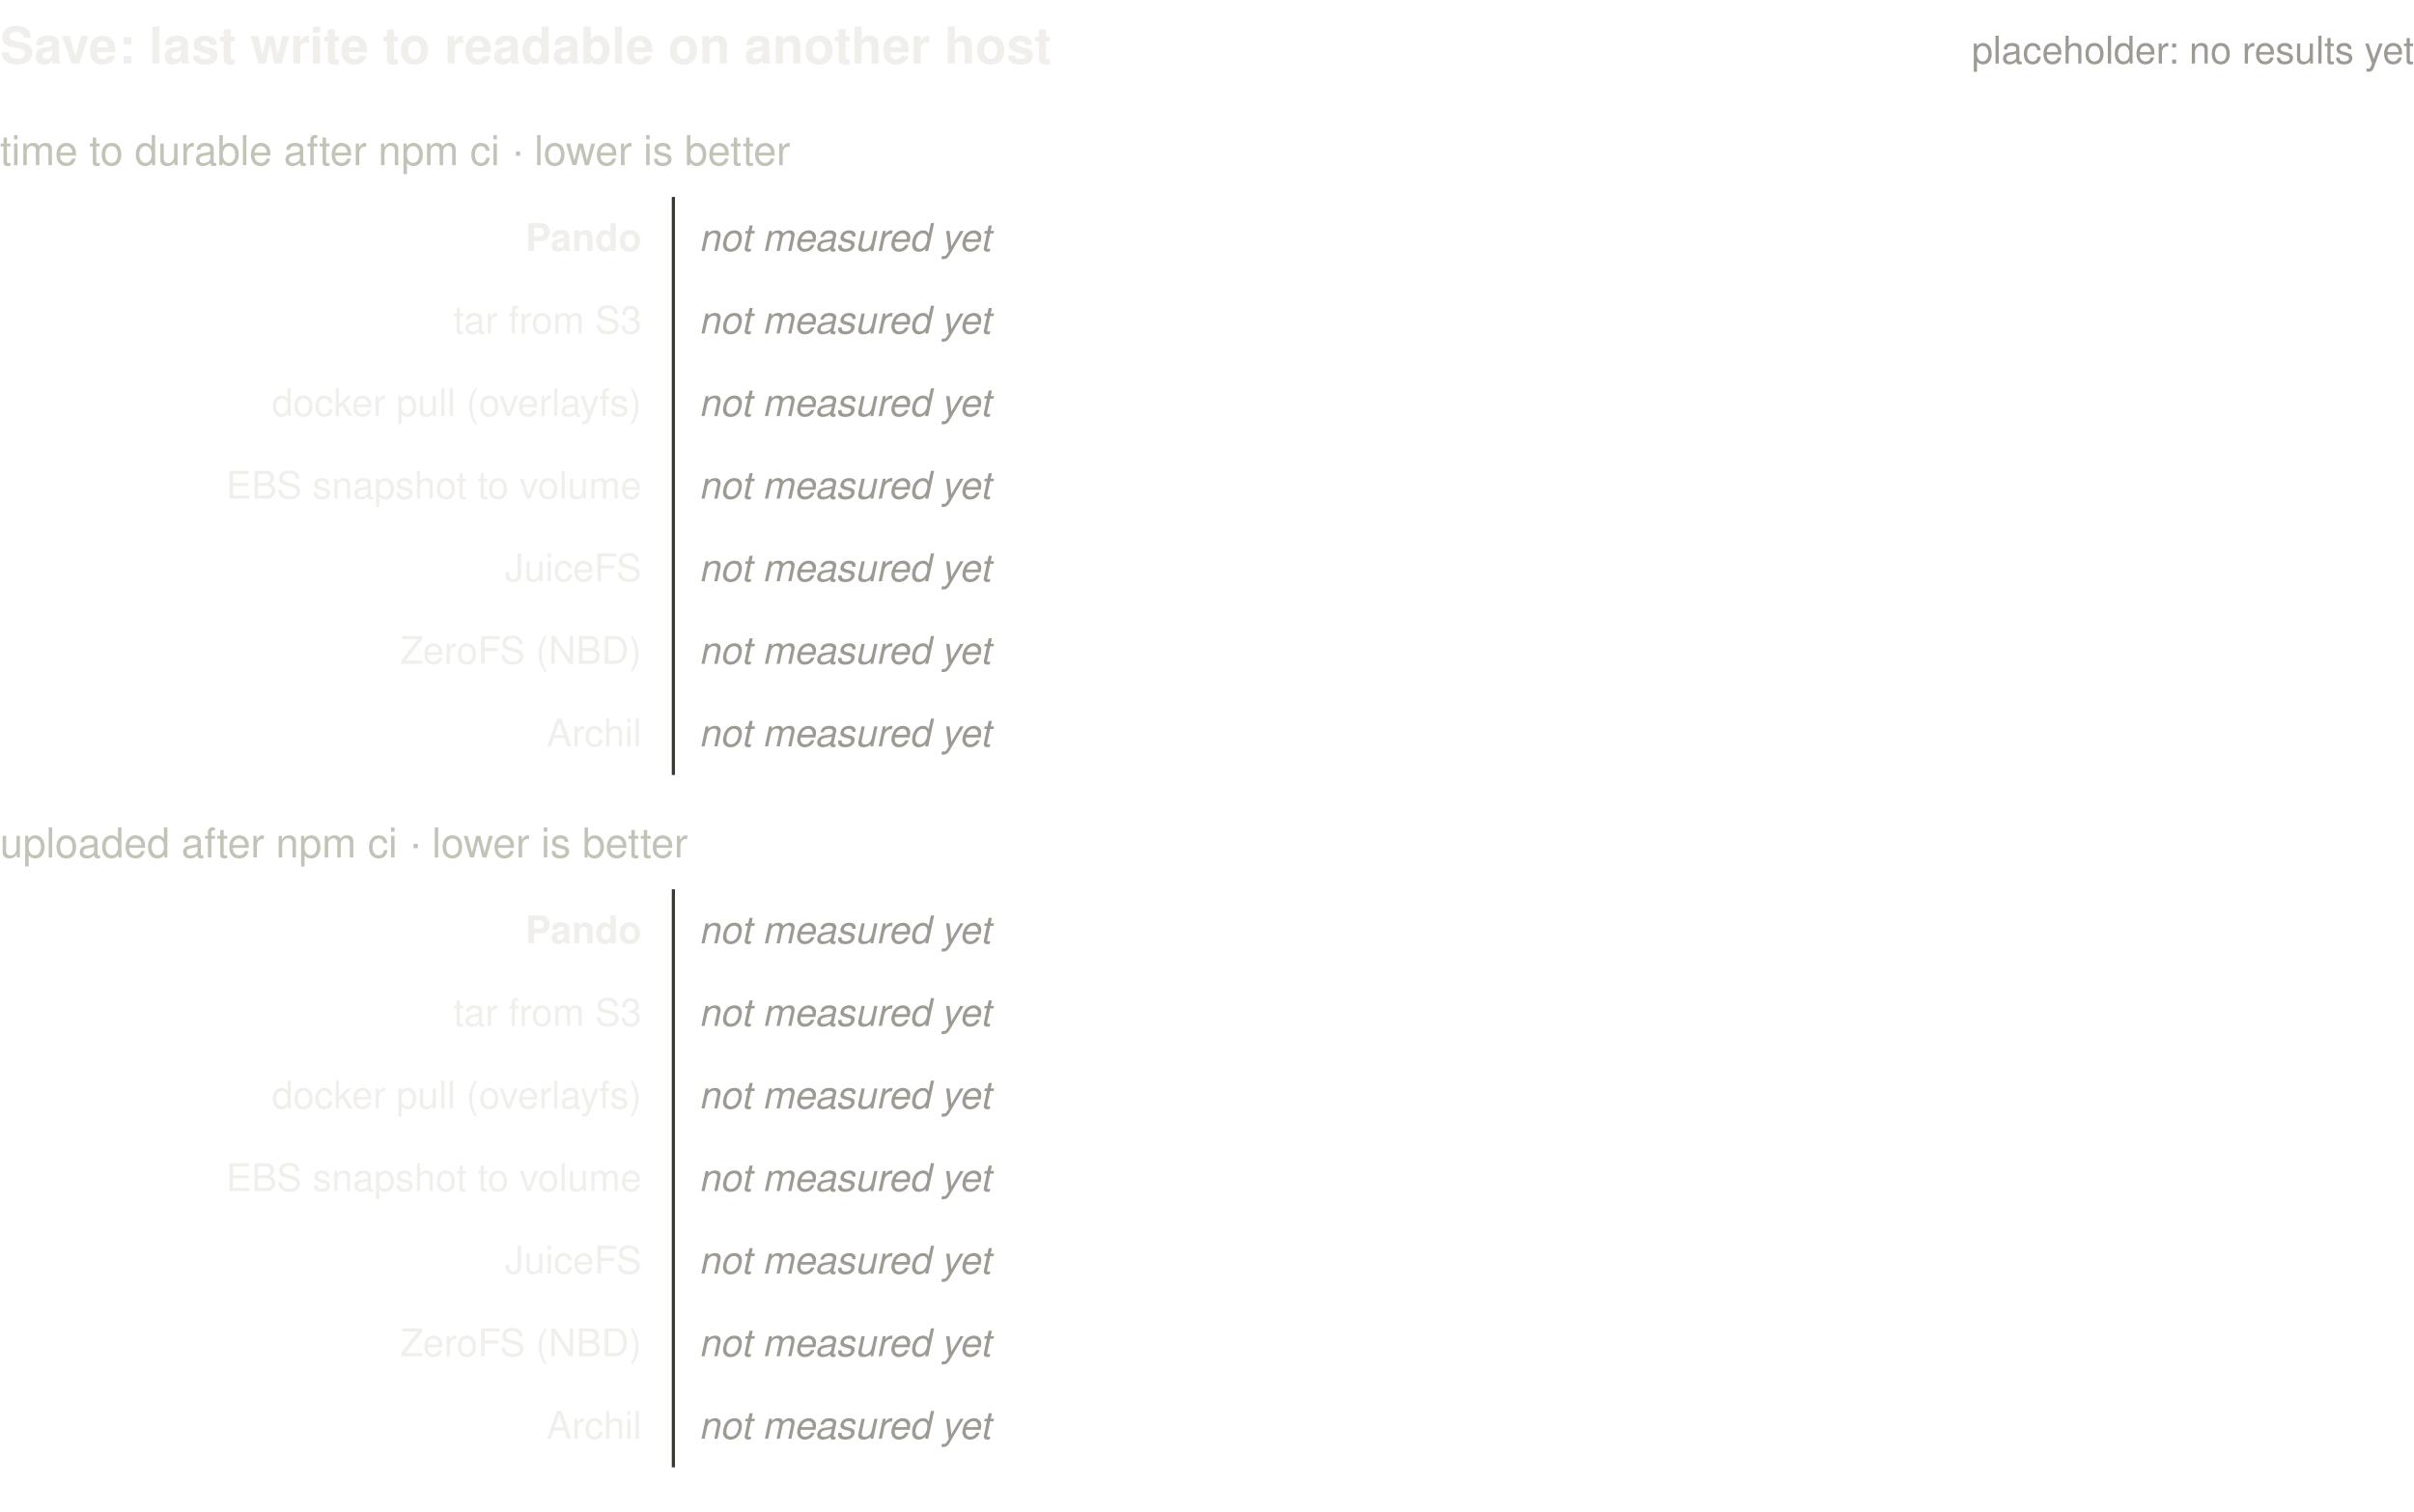
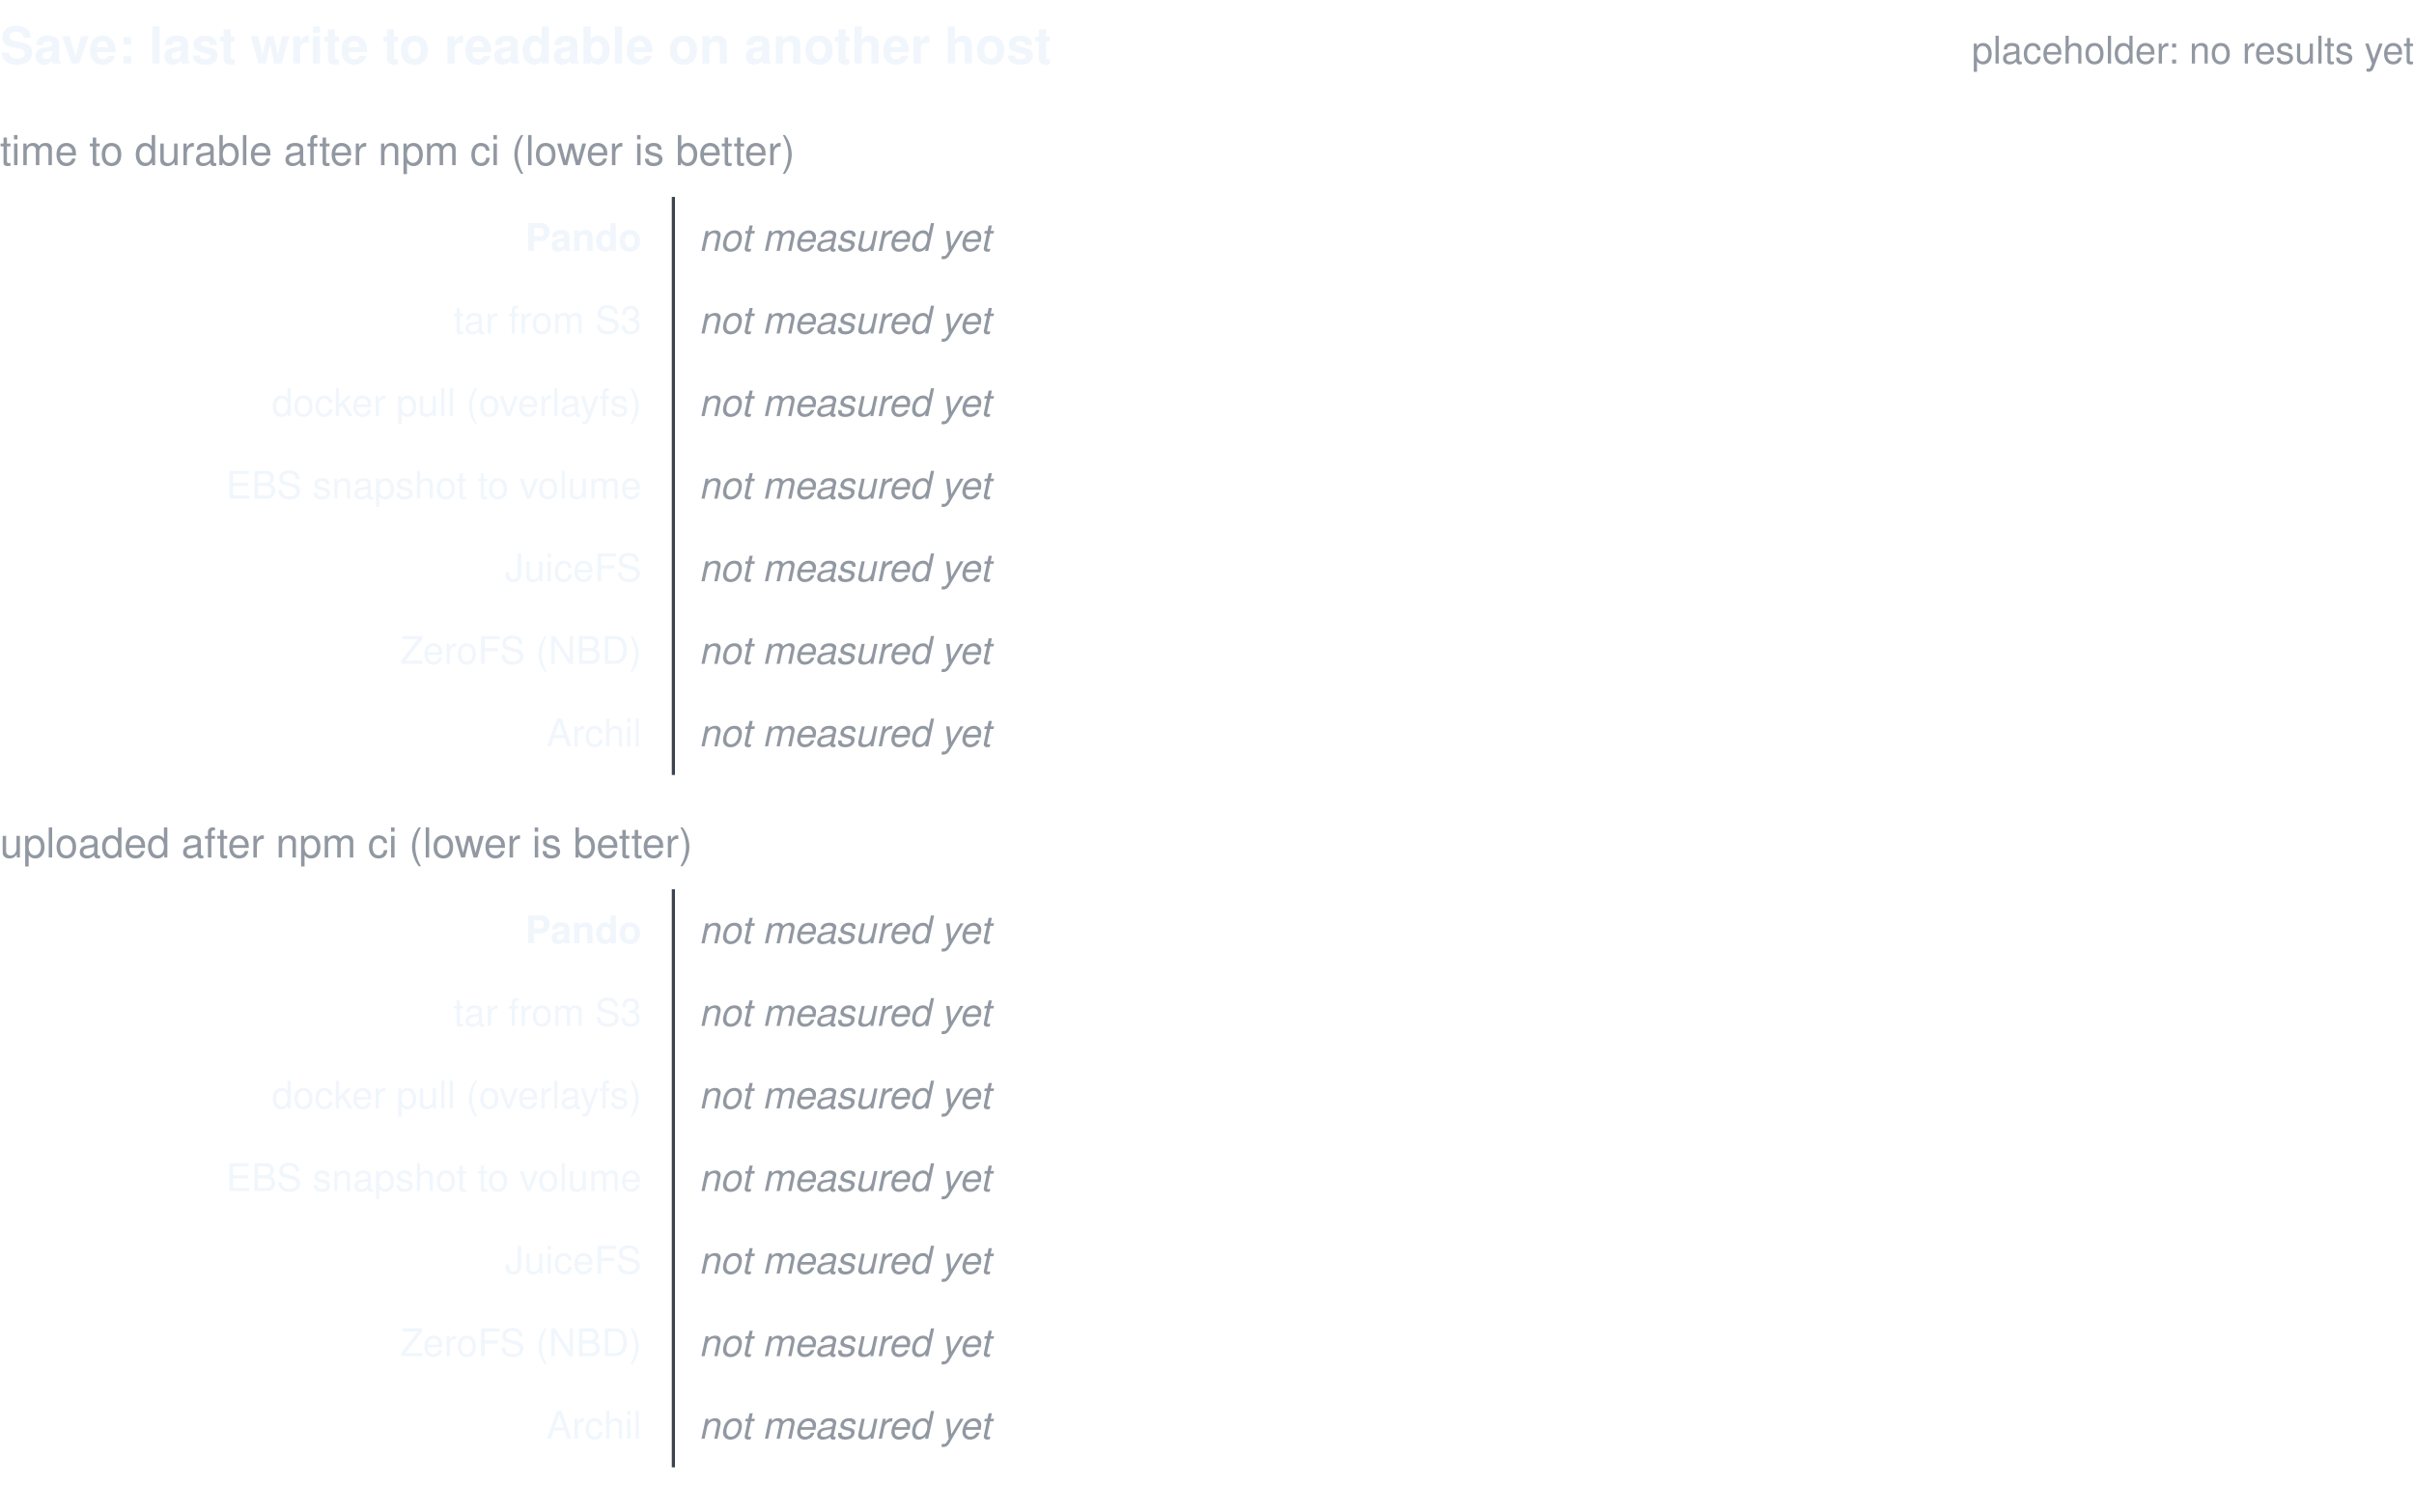
<svg xmlns="http://www.w3.org/2000/svg" width="760" height="476" viewBox="0 0 760 476" font-family="-apple-system, BlinkMacSystemFont, 'Segoe UI', Helvetica, Arial, sans-serif" role="img">
-   <text x="0" y="20" font-size="16" font-weight="600" fill="#f0efec">Save: last write to readable on another host</text>
-   <text x="0" y="52" font-size="13" fill="#c3c2b7">time to durable after npm ci · lower is better</text>
-   <line x1="212" y1="62" x2="212" y2="244" stroke="#383835" stroke-width="1" />
-   <text x="202" y="79.0" font-size="12" fill="#f0efec" text-anchor="end" font-weight="600">Pando</text>
-   <text x="220" y="79.0" font-size="12" font-style="italic" fill="#9c9a93">not measured yet</text>
-   <text x="202" y="105.0" font-size="12" fill="#f0efec" text-anchor="end">tar from S3</text>
-   <text x="220" y="105.0" font-size="12" font-style="italic" fill="#9c9a93">not measured yet</text>
-   <text x="202" y="131.0" font-size="12" fill="#f0efec" text-anchor="end">docker pull (overlayfs)</text>
-   <text x="220" y="131.0" font-size="12" font-style="italic" fill="#9c9a93">not measured yet</text>
-   <text x="202" y="157.0" font-size="12" fill="#f0efec" text-anchor="end">EBS snapshot to volume</text>
-   <text x="220" y="157.0" font-size="12" font-style="italic" fill="#9c9a93">not measured yet</text>
-   <text x="202" y="183.0" font-size="12" fill="#f0efec" text-anchor="end">JuiceFS</text>
-   <text x="220" y="183.0" font-size="12" font-style="italic" fill="#9c9a93">not measured yet</text>
-   <text x="202" y="209.0" font-size="12" fill="#f0efec" text-anchor="end">ZeroFS (NBD)</text>
-   <text x="220" y="209.0" font-size="12" font-style="italic" fill="#9c9a93">not measured yet</text>
-   <text x="202" y="235.0" font-size="12" fill="#f0efec" text-anchor="end">Archil</text>
-   <text x="220" y="235.0" font-size="12" font-style="italic" fill="#9c9a93">not measured yet</text>
-   <text x="0" y="270" font-size="13" fill="#c3c2b7">uploaded after npm ci · lower is better</text>
-   <line x1="212" y1="280" x2="212" y2="462" stroke="#383835" stroke-width="1" />
-   <text x="202" y="297.0" font-size="12" fill="#f0efec" text-anchor="end" font-weight="600">Pando</text>
-   <text x="220" y="297.0" font-size="12" font-style="italic" fill="#9c9a93">not measured yet</text>
-   <text x="202" y="323.0" font-size="12" fill="#f0efec" text-anchor="end">tar from S3</text>
-   <text x="220" y="323.0" font-size="12" font-style="italic" fill="#9c9a93">not measured yet</text>
-   <text x="202" y="349.0" font-size="12" fill="#f0efec" text-anchor="end">docker pull (overlayfs)</text>
-   <text x="220" y="349.0" font-size="12" font-style="italic" fill="#9c9a93">not measured yet</text>
-   <text x="202" y="375.0" font-size="12" fill="#f0efec" text-anchor="end">EBS snapshot to volume</text>
-   <text x="220" y="375.0" font-size="12" font-style="italic" fill="#9c9a93">not measured yet</text>
-   <text x="202" y="401.0" font-size="12" fill="#f0efec" text-anchor="end">JuiceFS</text>
-   <text x="220" y="401.0" font-size="12" font-style="italic" fill="#9c9a93">not measured yet</text>
-   <text x="202" y="427.0" font-size="12" fill="#f0efec" text-anchor="end">ZeroFS (NBD)</text>
-   <text x="220" y="427.0" font-size="12" font-style="italic" fill="#9c9a93">not measured yet</text>
-   <text x="202" y="453.0" font-size="12" fill="#f0efec" text-anchor="end">Archil</text>
-   <text x="220" y="453.0" font-size="12" font-style="italic" fill="#9c9a93">not measured yet</text>
-   <text x="760" y="20" font-size="12" fill="#9c9a93" text-anchor="end">placeholder: no results yet</text>
+   <text x="0" y="20" font-size="16" font-weight="600" fill="#f0f6fc">Save: last write to readable on another host</text>
+   <text x="0" y="52" font-size="13" fill="#9198a1">time to durable after npm ci (lower is better)</text>
+   <line x1="212" y1="62" x2="212" y2="244" stroke="#3d444d" stroke-width="1" />
+   <text x="202" y="79.0" font-size="12" fill="#f0f6fc" text-anchor="end" font-weight="600">Pando</text>
+   <text x="220" y="79.0" font-size="12" font-style="italic" fill="#9198a1">not measured yet</text>
+   <text x="202" y="105.0" font-size="12" fill="#f0f6fc" text-anchor="end">tar from S3</text>
+   <text x="220" y="105.0" font-size="12" font-style="italic" fill="#9198a1">not measured yet</text>
+   <text x="202" y="131.0" font-size="12" fill="#f0f6fc" text-anchor="end">docker pull (overlayfs)</text>
+   <text x="220" y="131.0" font-size="12" font-style="italic" fill="#9198a1">not measured yet</text>
+   <text x="202" y="157.0" font-size="12" fill="#f0f6fc" text-anchor="end">EBS snapshot to volume</text>
+   <text x="220" y="157.0" font-size="12" font-style="italic" fill="#9198a1">not measured yet</text>
+   <text x="202" y="183.0" font-size="12" fill="#f0f6fc" text-anchor="end">JuiceFS</text>
+   <text x="220" y="183.0" font-size="12" font-style="italic" fill="#9198a1">not measured yet</text>
+   <text x="202" y="209.0" font-size="12" fill="#f0f6fc" text-anchor="end">ZeroFS (NBD)</text>
+   <text x="220" y="209.0" font-size="12" font-style="italic" fill="#9198a1">not measured yet</text>
+   <text x="202" y="235.0" font-size="12" fill="#f0f6fc" text-anchor="end">Archil</text>
+   <text x="220" y="235.0" font-size="12" font-style="italic" fill="#9198a1">not measured yet</text>
+   <text x="0" y="270" font-size="13" fill="#9198a1">uploaded after npm ci (lower is better)</text>
+   <line x1="212" y1="280" x2="212" y2="462" stroke="#3d444d" stroke-width="1" />
+   <text x="202" y="297.0" font-size="12" fill="#f0f6fc" text-anchor="end" font-weight="600">Pando</text>
+   <text x="220" y="297.0" font-size="12" font-style="italic" fill="#9198a1">not measured yet</text>
+   <text x="202" y="323.0" font-size="12" fill="#f0f6fc" text-anchor="end">tar from S3</text>
+   <text x="220" y="323.0" font-size="12" font-style="italic" fill="#9198a1">not measured yet</text>
+   <text x="202" y="349.0" font-size="12" fill="#f0f6fc" text-anchor="end">docker pull (overlayfs)</text>
+   <text x="220" y="349.0" font-size="12" font-style="italic" fill="#9198a1">not measured yet</text>
+   <text x="202" y="375.0" font-size="12" fill="#f0f6fc" text-anchor="end">EBS snapshot to volume</text>
+   <text x="220" y="375.0" font-size="12" font-style="italic" fill="#9198a1">not measured yet</text>
+   <text x="202" y="401.0" font-size="12" fill="#f0f6fc" text-anchor="end">JuiceFS</text>
+   <text x="220" y="401.0" font-size="12" font-style="italic" fill="#9198a1">not measured yet</text>
+   <text x="202" y="427.0" font-size="12" fill="#f0f6fc" text-anchor="end">ZeroFS (NBD)</text>
+   <text x="220" y="427.0" font-size="12" font-style="italic" fill="#9198a1">not measured yet</text>
+   <text x="202" y="453.0" font-size="12" fill="#f0f6fc" text-anchor="end">Archil</text>
+   <text x="220" y="453.0" font-size="12" font-style="italic" fill="#9198a1">not measured yet</text>
+   <text x="760" y="20" font-size="12" fill="#9198a1" text-anchor="end">placeholder: no results yet</text>
</svg>
